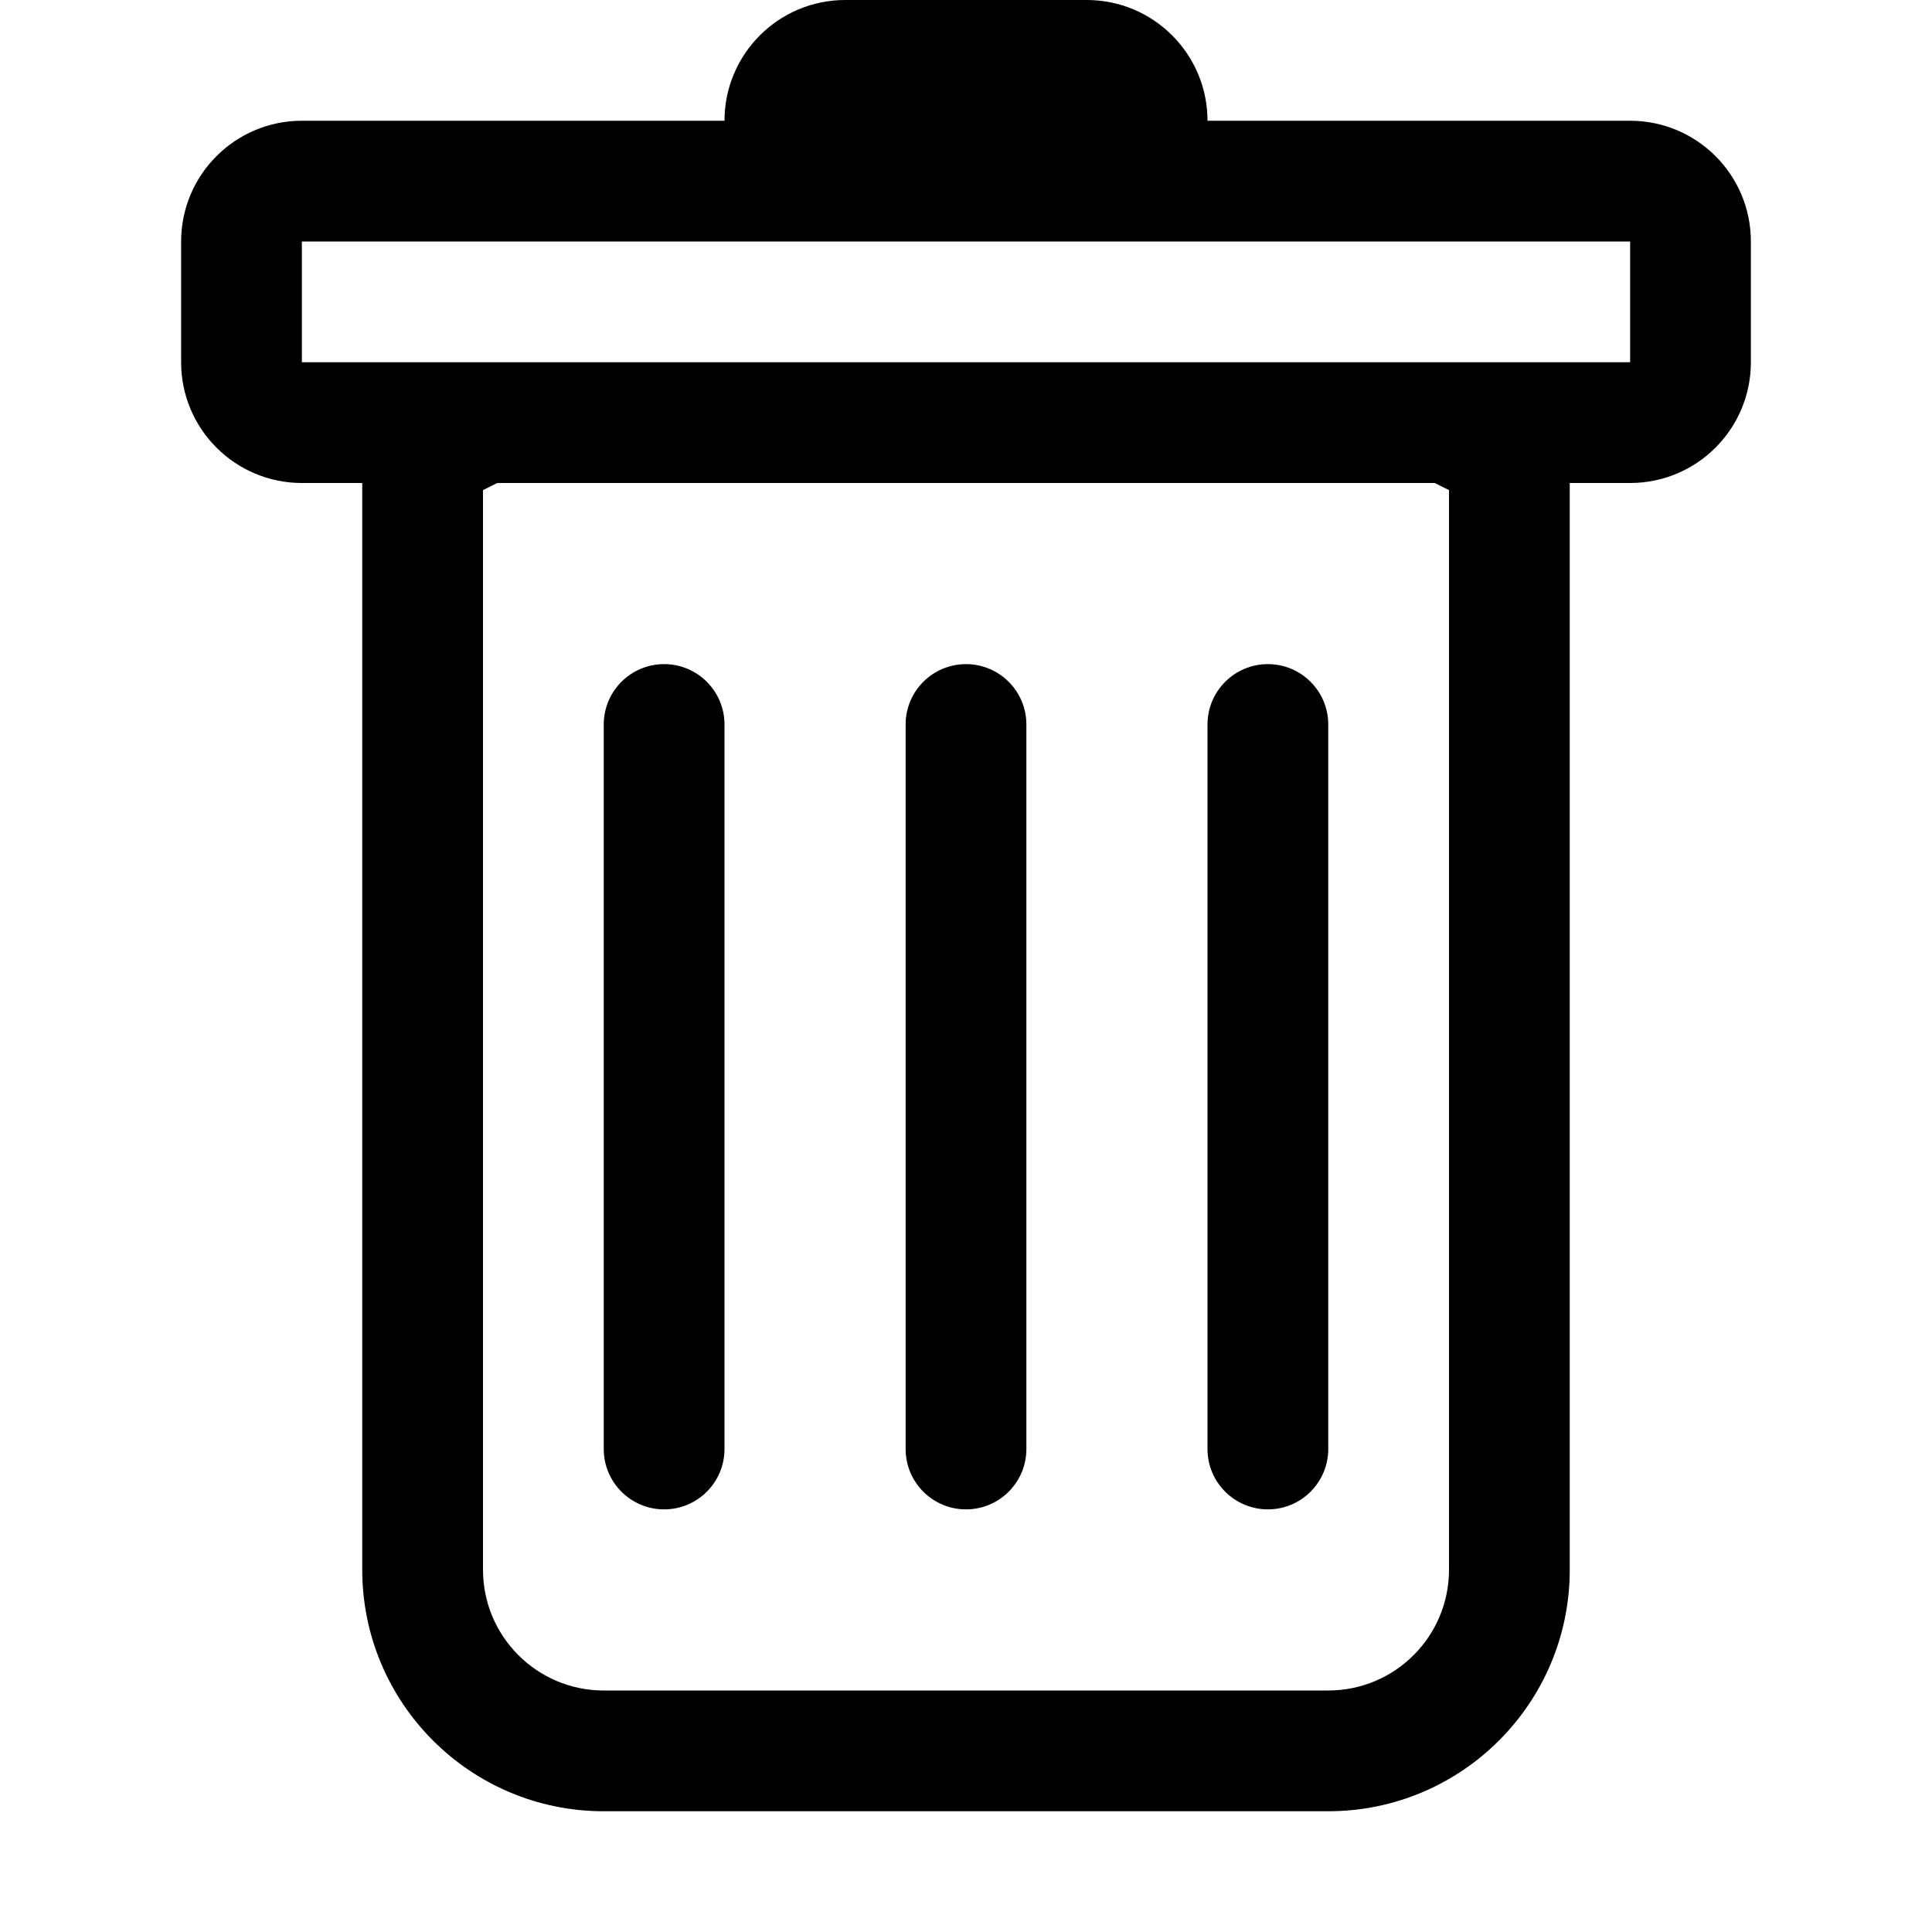
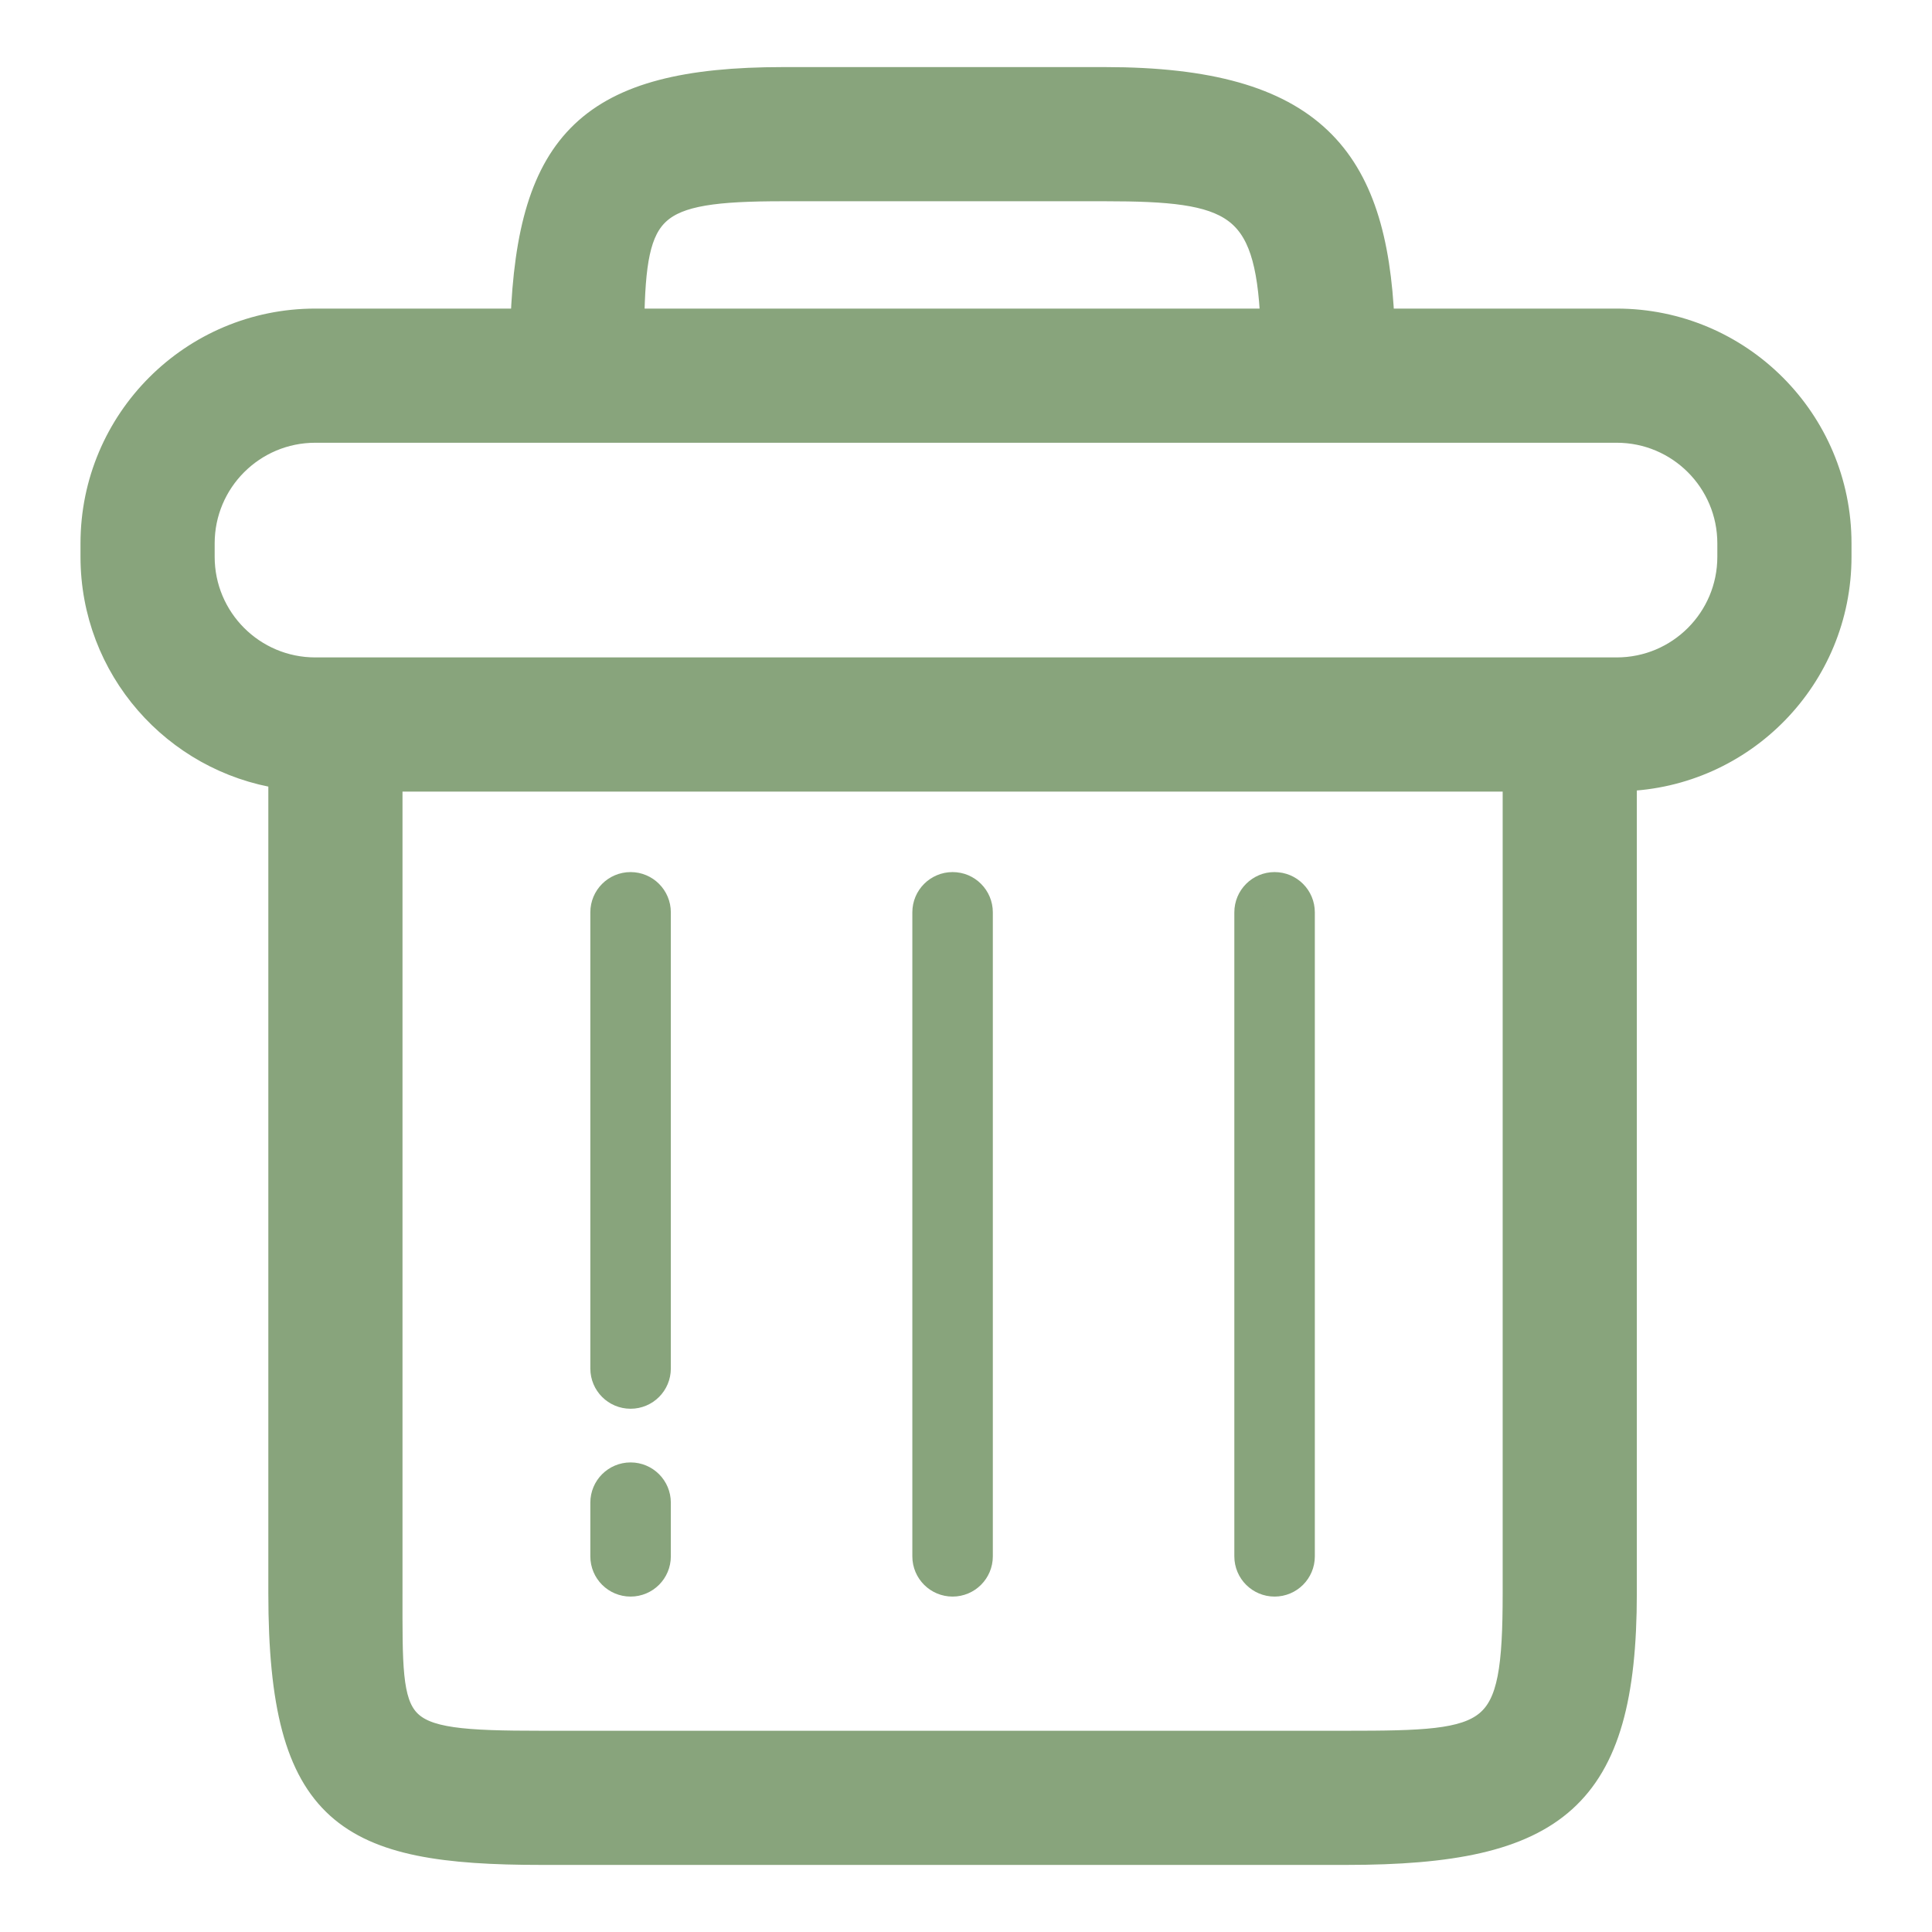
- <svg xmlns="http://www.w3.org/2000/svg" width="16" height="16" fill="currentColor" class="bi bi-trash" viewBox="0 0 16 16">
-   <path d="M5.5 5.5A.5.5 0 0 1 6 6v6a.5.5 0 0 1-1 0V6a.5.5 0 0 1 .5-.5zm2.5 0a.5.5 0 0 1 .5.5v6a.5.5 0 0 1-1 0V6a.5.5 0 0 1 .5-.5zm3 .5a.5.5 0 0 0-1 0v6a.5.5 0 0 0 1 0V6z" />
-   <path fill-rule="evenodd" d="M14.5 3a1 1 0 0 1-1 1H13v9a2 2 0 0 1-2 2H5a2 2 0 0 1-2-2V4h-.5a1 1 0 0 1-1-1V2a1 1 0 0 1 1-1H6a1 1 0 0 1 1-1h2a1 1 0 0 1 1 1h3.5a1 1 0 0 1 1 1v1zM4.118 4 4 4.059V13a1 1 0 0 0 1 1h6a1 1 0 0 0 1-1V4.059L11.882 4H4.118zM2.5 3V2h11v1h-11z" />
+ <svg xmlns="http://www.w3.org/2000/svg" fill="rgb(136, 164, 124)" version="1.1" id="Layer_1" width="18px" height="18px" viewBox="0 0 72 72" enable-background="new 0 0 72 72" xml:space="preserve" stroke="rgb(136, 164, 124)">
+   <g id="SVGRepo_bgCarrier" stroke-width="0" />
+   <g id="SVGRepo_tracerCarrier" stroke-linecap="round" stroke-linejoin="round" />
+   <g id="SVGRepo_iconCarrier">
+     <g>
+       <path d="M23.5,55c-0.553,0-1,0.447-1,1v2c0,0.553,0.447,1,1,1s1-0.447,1-1v-2C24.5,55.447,24.053,55,23.5,55z" />
+       <path d="M23.5,33c-0.553,0-1,0.448-1,1v17c0,0.553,0.447,1,1,1s1-0.447,1-1V34C24.5,33.448,24.053,33,23.5,33z" />
+       <path d="M35.5,33c-0.553,0-1,0.448-1,1v24c0,0.553,0.447,1,1,1s1-0.447,1-1V34C36.5,33.448,36.053,33,35.5,33z" />
+       <path d="M47.5,33c-0.553,0-1,0.448-1,1v24c0,0.553,0.447,1,1,1s1-0.447,1-1V34C48.5,33.448,48.053,33,47.5,33z" />
+       <path d="M60.25,12h-8.781c-0.271-6.089-2.536-9-10.289-9h-12c-7.17,0-9.407,2.306-9.656,9H11.75c-4.557,0-8.25,3.694-8.25,8.25v0.5 c0,4.13,3.038,7.542,7,8.146v30.479c0,8.287,2.473,9.625,9.68,9.625h30c7.77,0,10.32-1.979,10.32-9.625V28.987 c4.439-0.133,8-3.766,8-8.237v-0.5C68.5,15.694,64.807,12,60.25,12z M29.18,7h12c4.786,0,6.098,0.511,6.29,5H23.511 C23.583,7.655,24.204,7,29.18,7z M50.18,65h-30c-5.813,0-5.68-0.369-5.68-5.625V29h42v30.375C56.5,64.842,55.798,65,50.18,65z M64.5,20.75c0,2.347-1.902,4.25-4.25,4.25h-48.5c-2.348,0-4.25-1.903-4.25-4.25v-0.5c0-2.347,1.902-4.25,4.25-4.25h48.5 c2.348,0,4.25,1.903,4.25,4.25V20.75z" />
+     </g>
+   </g>
</svg>
